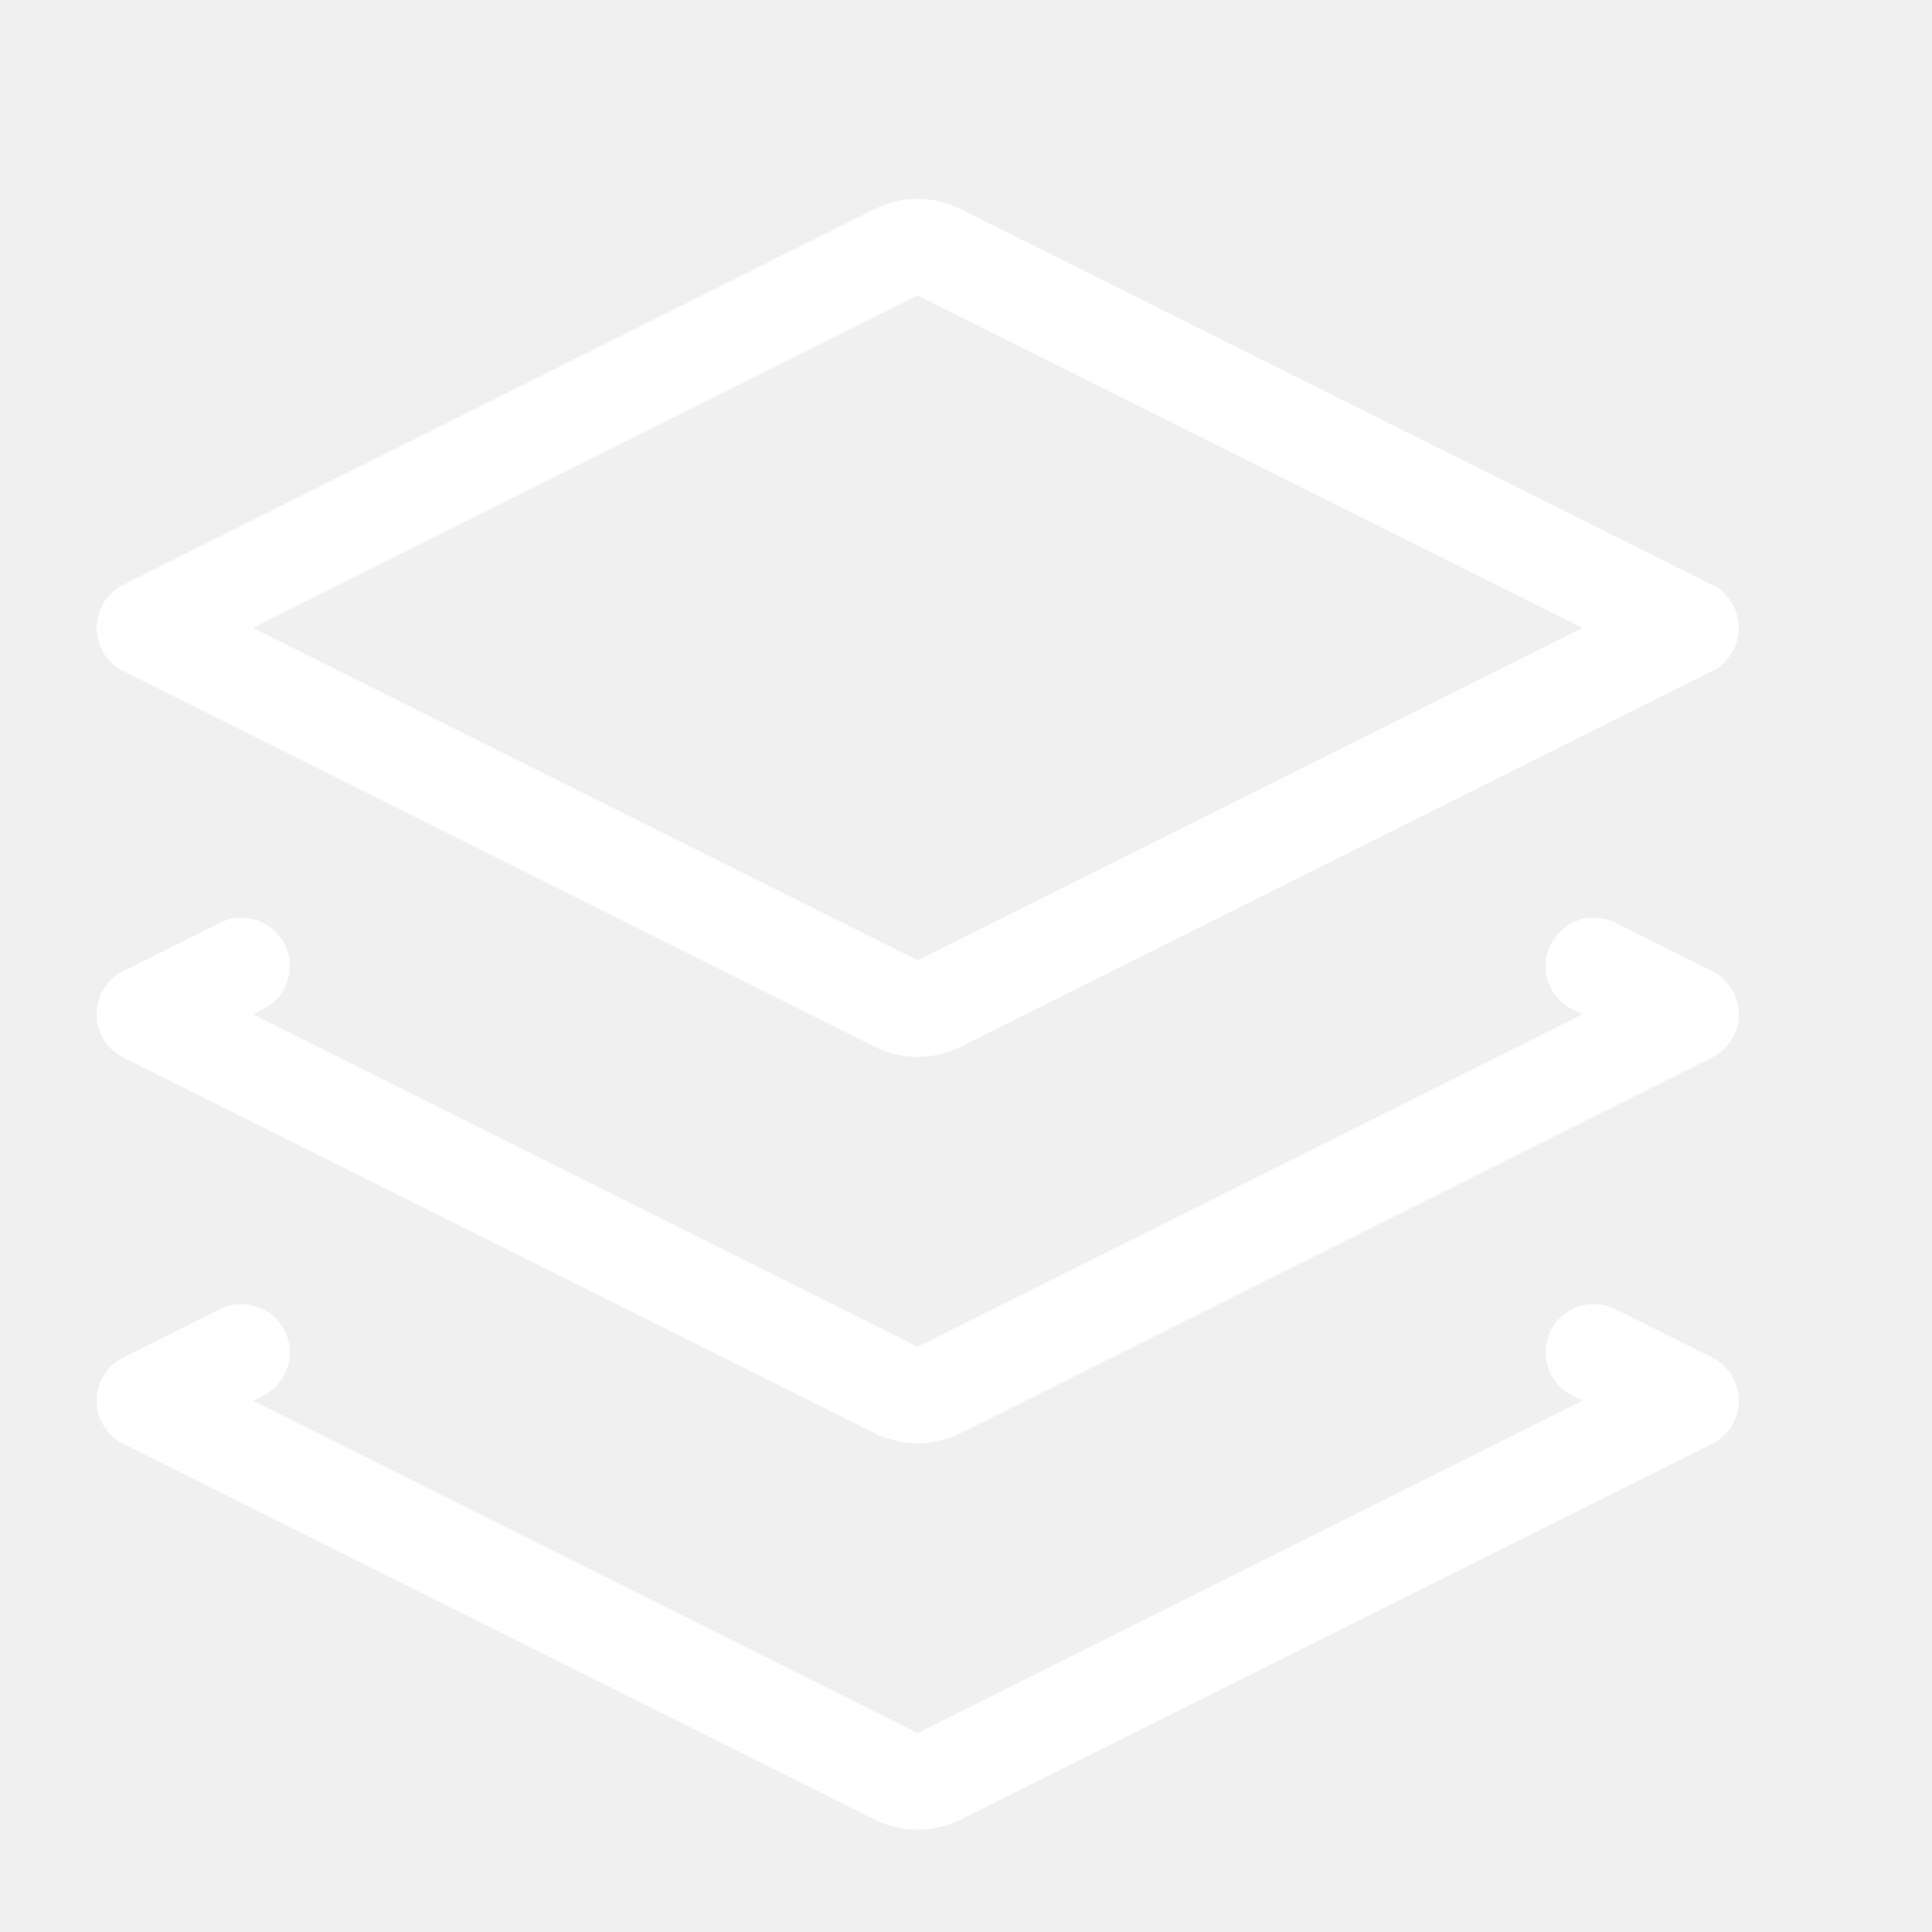
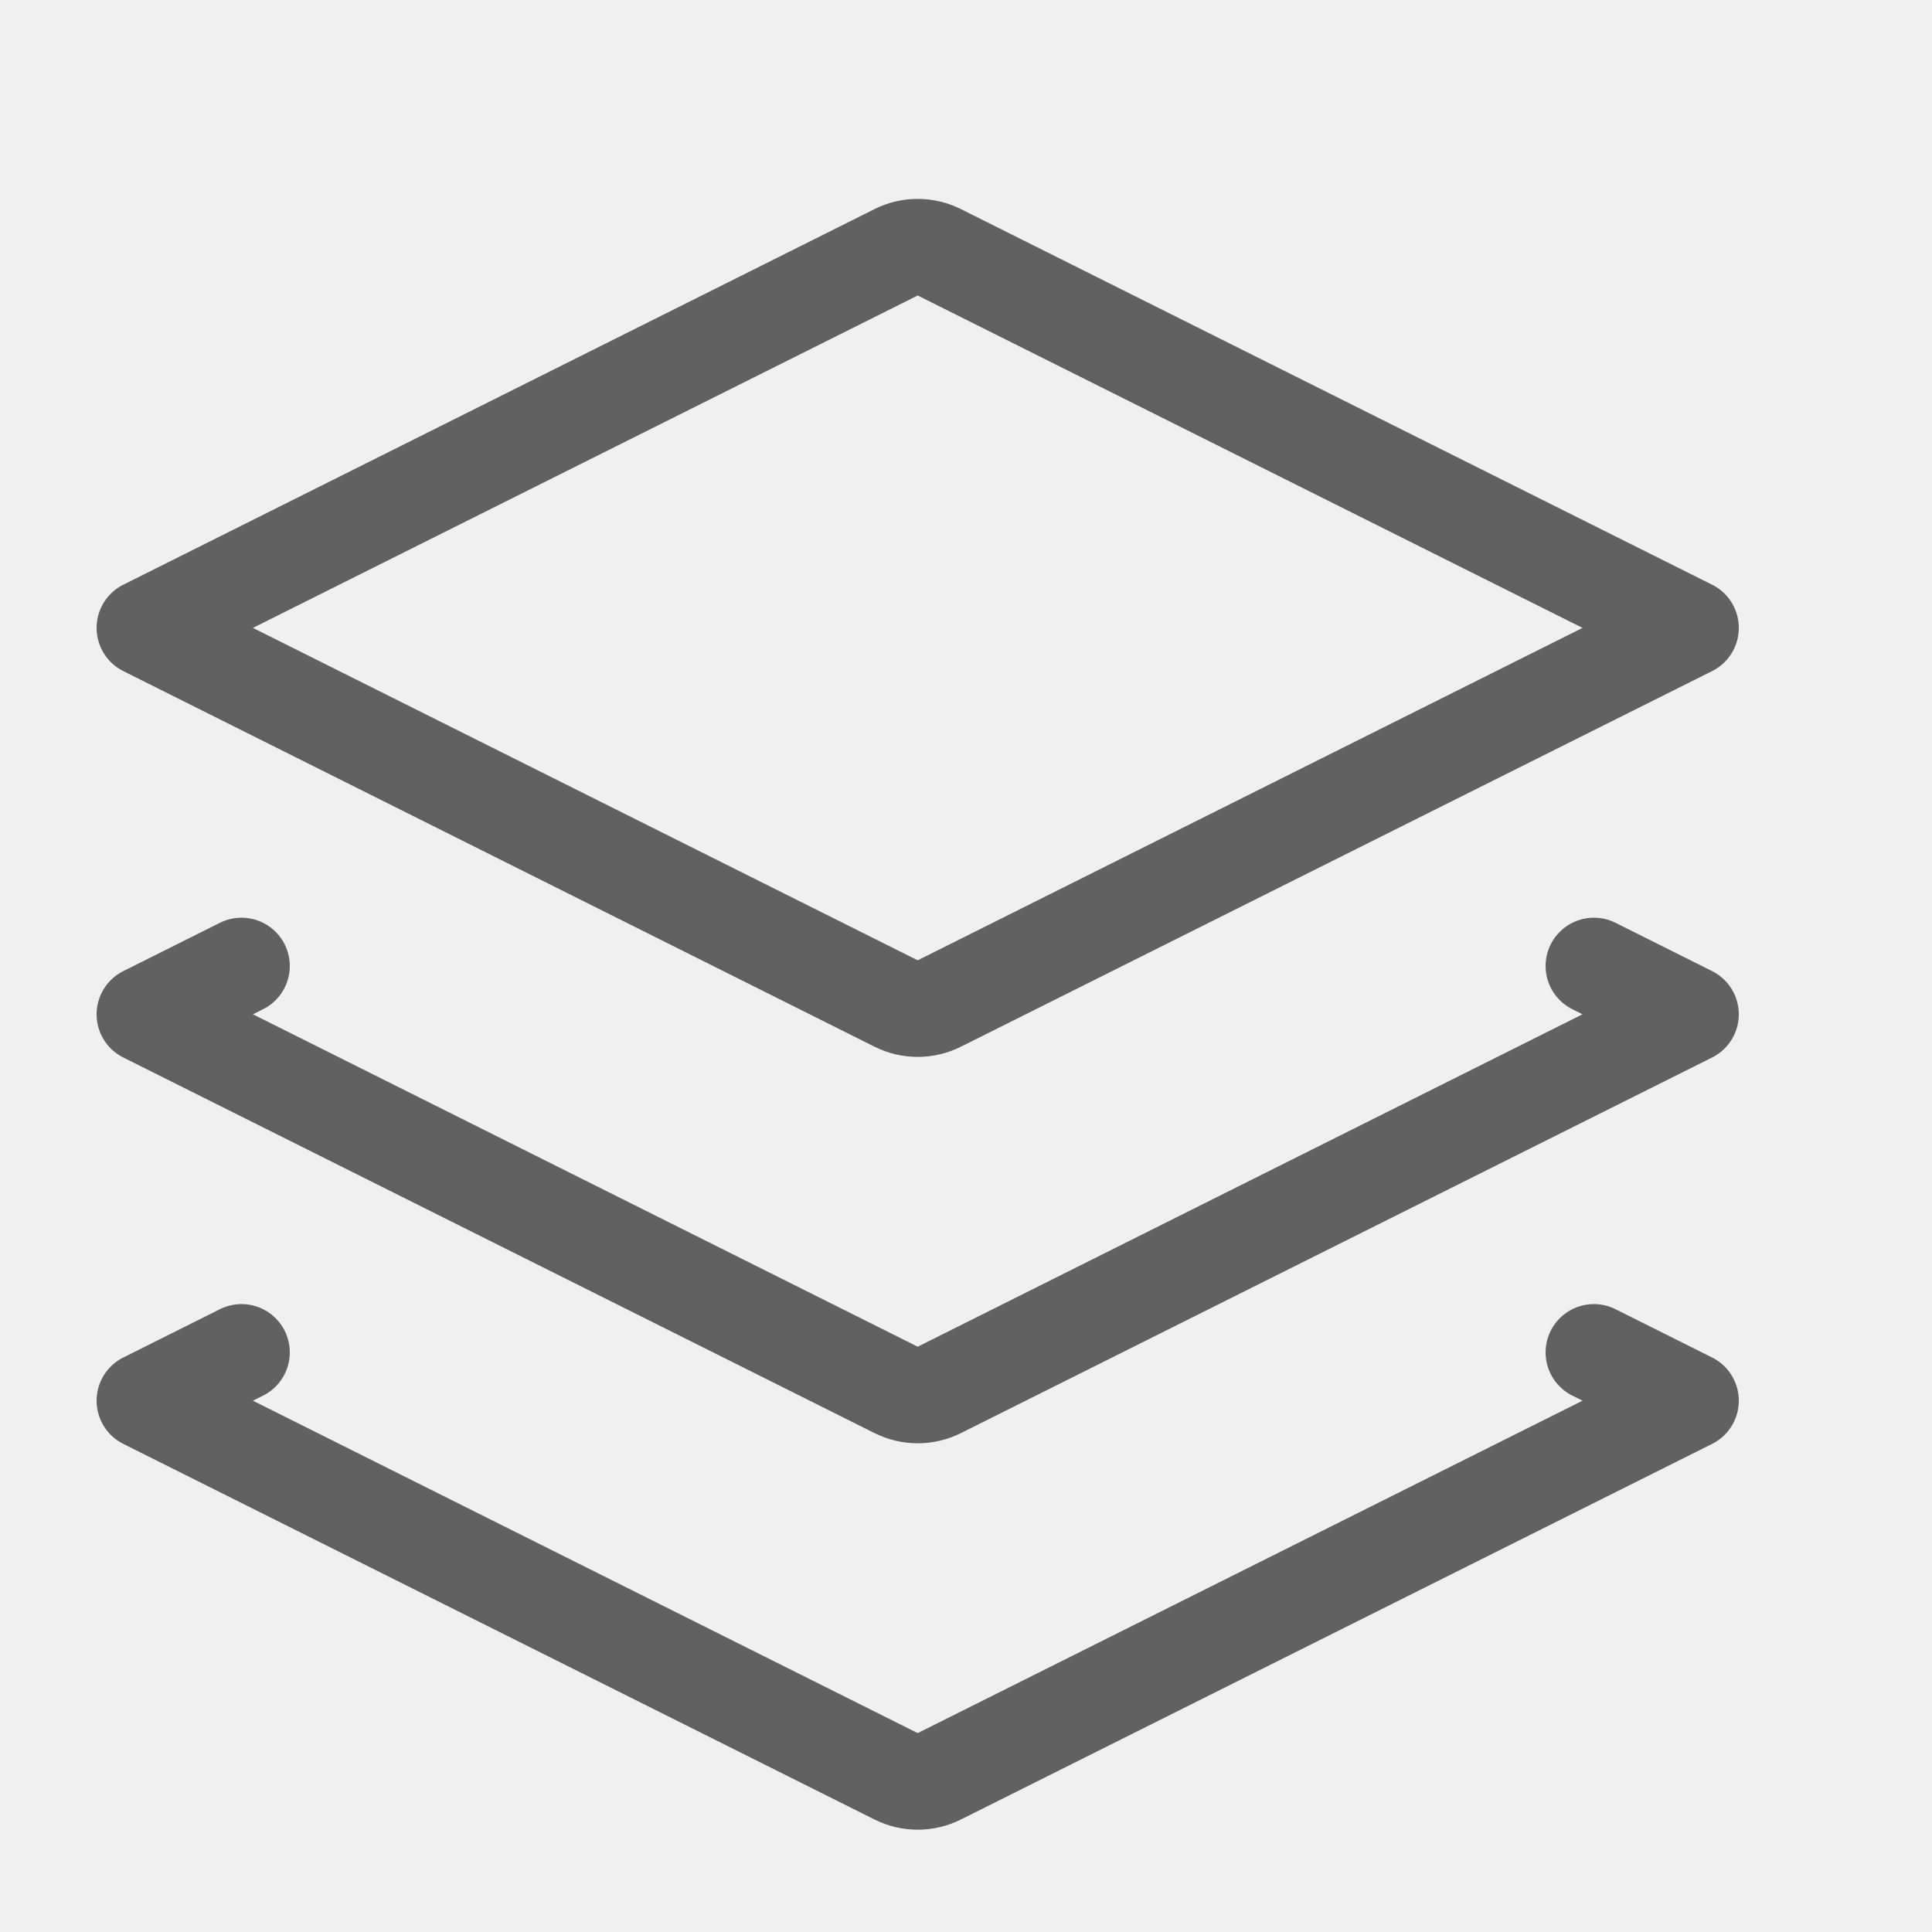
<svg xmlns="http://www.w3.org/2000/svg" width="20" height="20" viewBox="0 0 20 20">
-   <path d="M1.5,6.5l7.776,3.888a.5.5,0,0,0,.448,0L17.5,6.5,9.724,2.612a.5.5,0,0,0-.448,0Z" style="fill:none;stroke:#fff;stroke-linecap:round;stroke-linejoin:round" />
-   <path d="M2.5,14l-1,.5,7.776,3.888a.5.5,0,0,0,.448,0L17.5,14.5l-1-.5" style="fill:none;stroke:#fff;stroke-linecap:round;stroke-linejoin:round" />
-   <path d="M2.5,10l-1,.5,7.776,3.888a.5.5,0,0,0,.448,0L17.5,10.5l-1-.5" style="fill:none;stroke:#fff;stroke-linecap:round;stroke-linejoin:round" />
+   <style>svg { color: #616161; } @media (prefers-color-scheme: dark) { svg { color: #fff; } }</style>
+   <path d="M1.5,6.5l7.776,3.888a.5.5,0,0,0,.448,0L17.5,6.5,9.724,2.612a.5.5,0,0,0-.448,0Z" style="fill:none;stroke:currentColor;stroke-linecap:round;stroke-linejoin:round" />
+   <path d="M2.5,14l-1,.5,7.776,3.888a.5.5,0,0,0,.448,0L17.5,14.5l-1-.5" style="fill:none;stroke:currentColor;stroke-linecap:round;stroke-linejoin:round" />
+   <path d="M2.5,10l-1,.5,7.776,3.888a.5.5,0,0,0,.448,0L17.5,10.5l-1-.5" style="fill:none;stroke:currentColor;stroke-linecap:round;stroke-linejoin:round" />
</svg>
